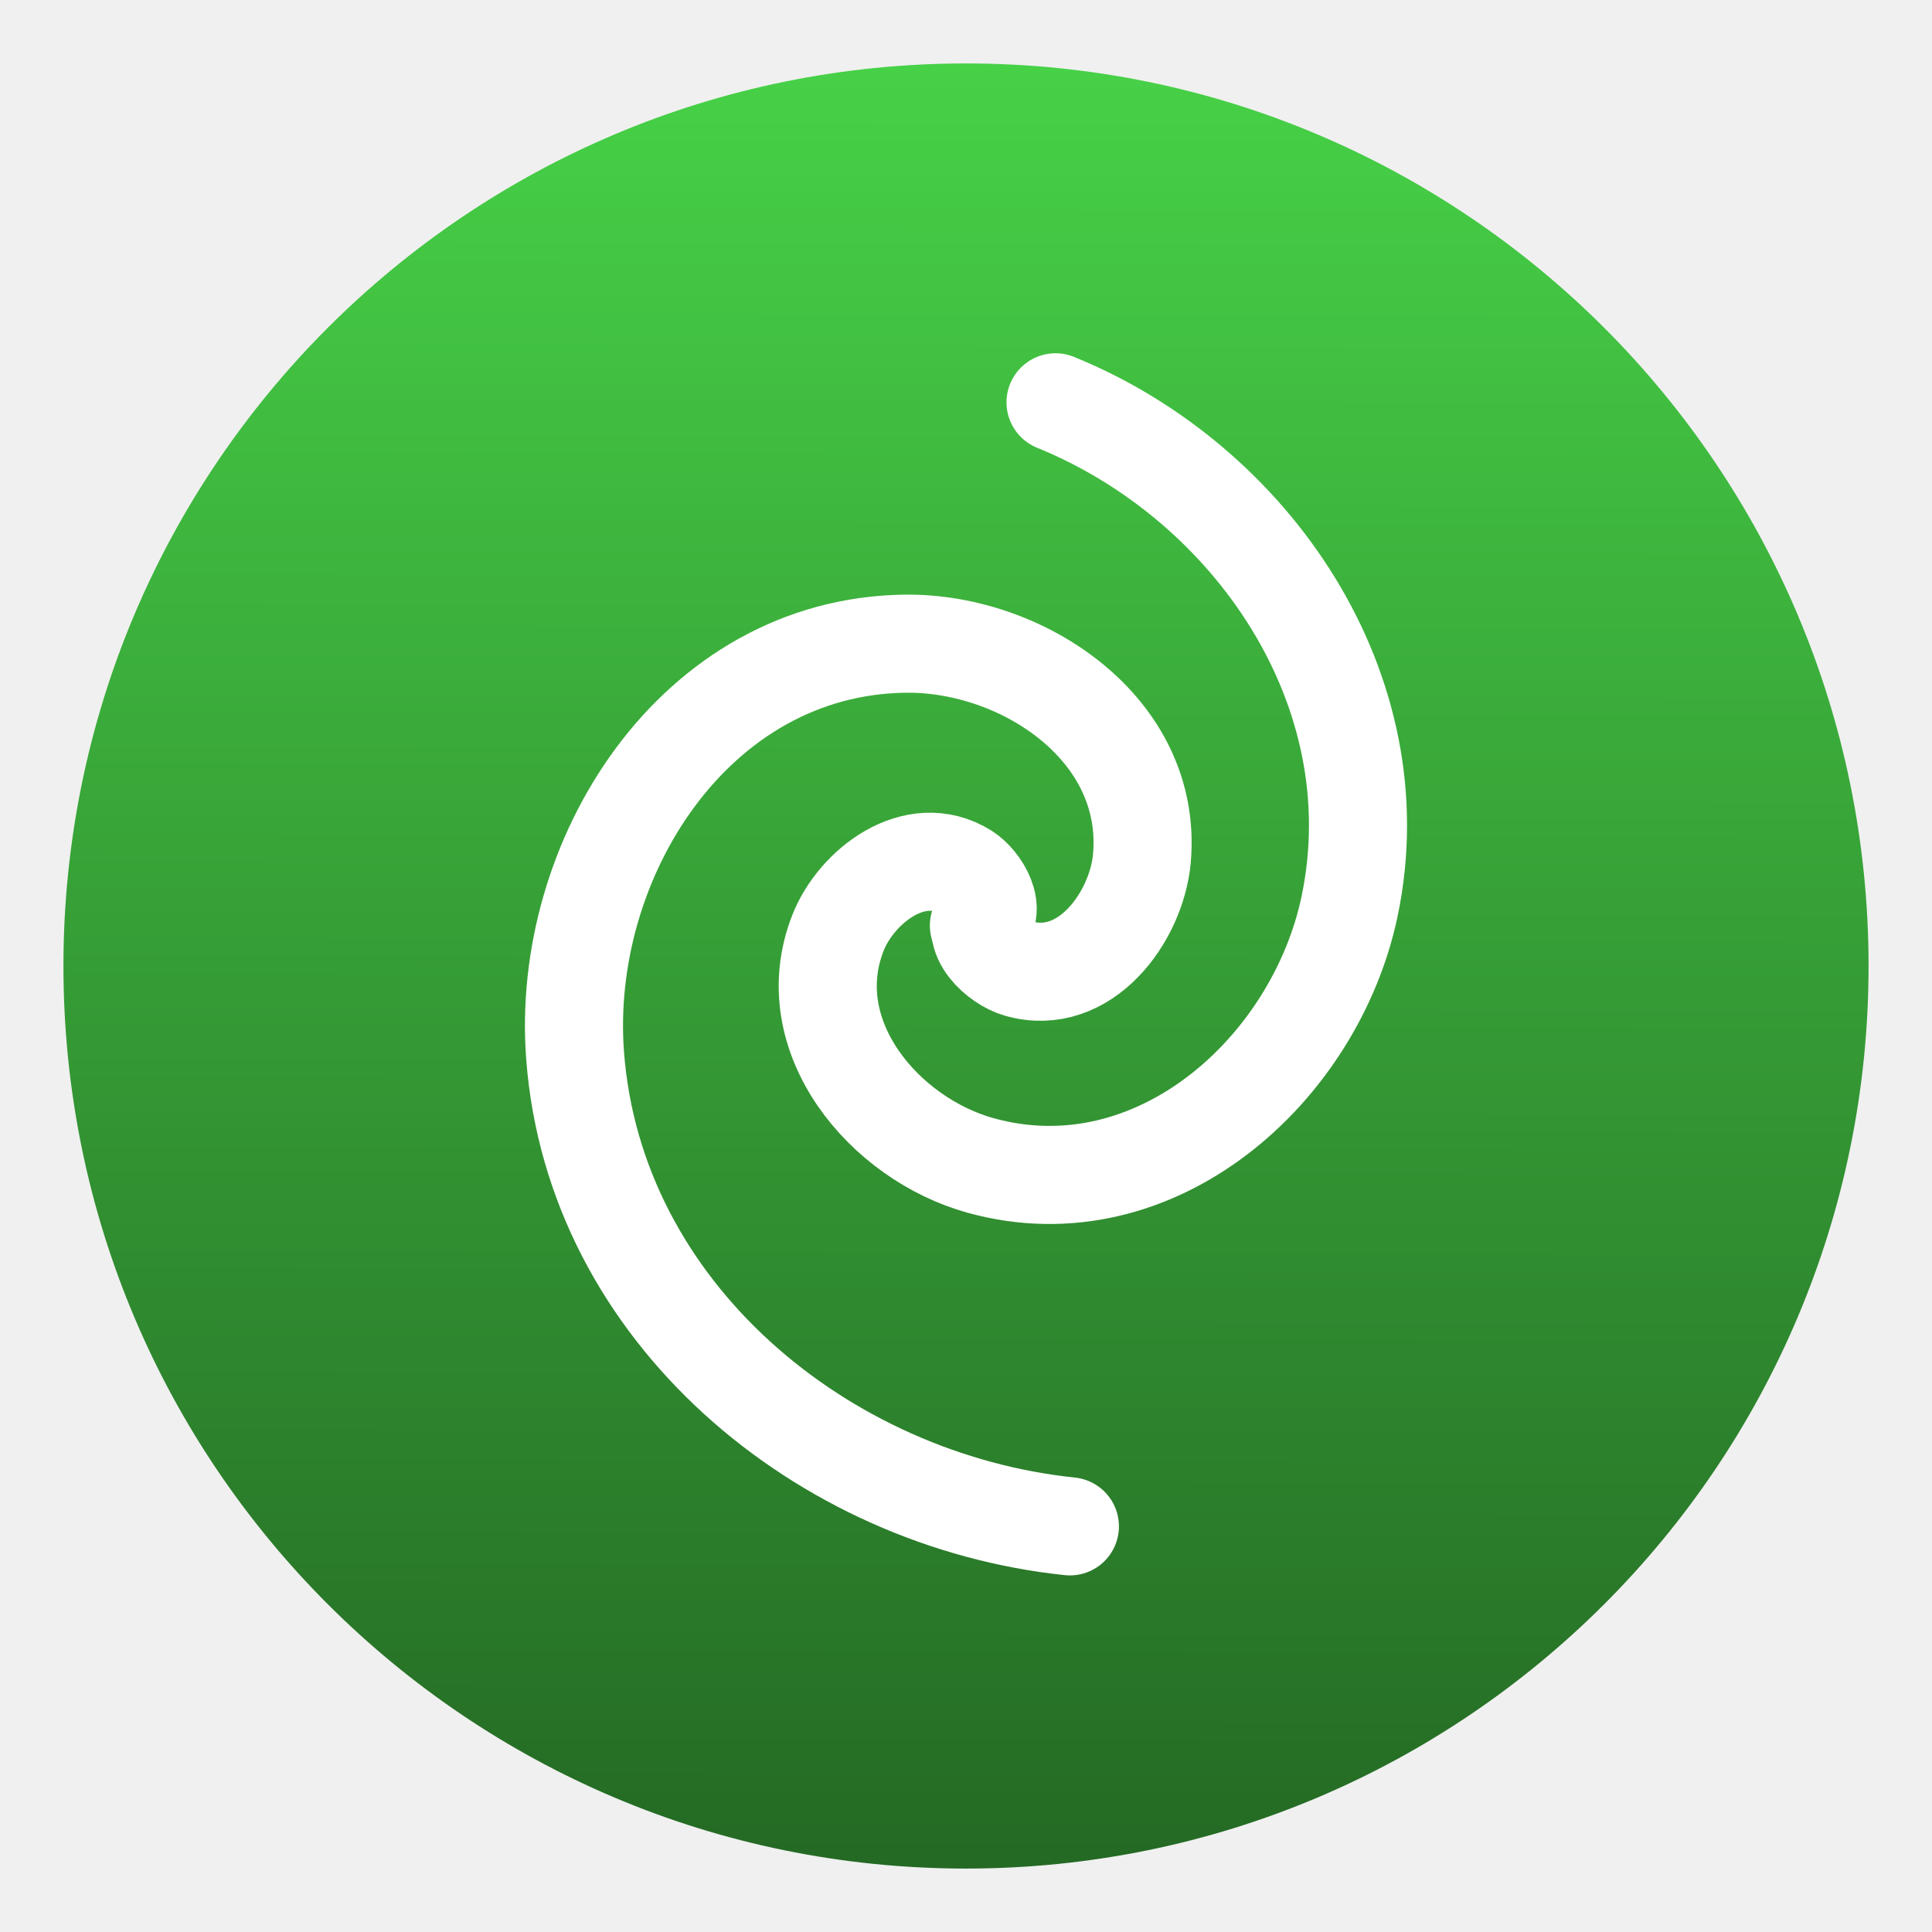
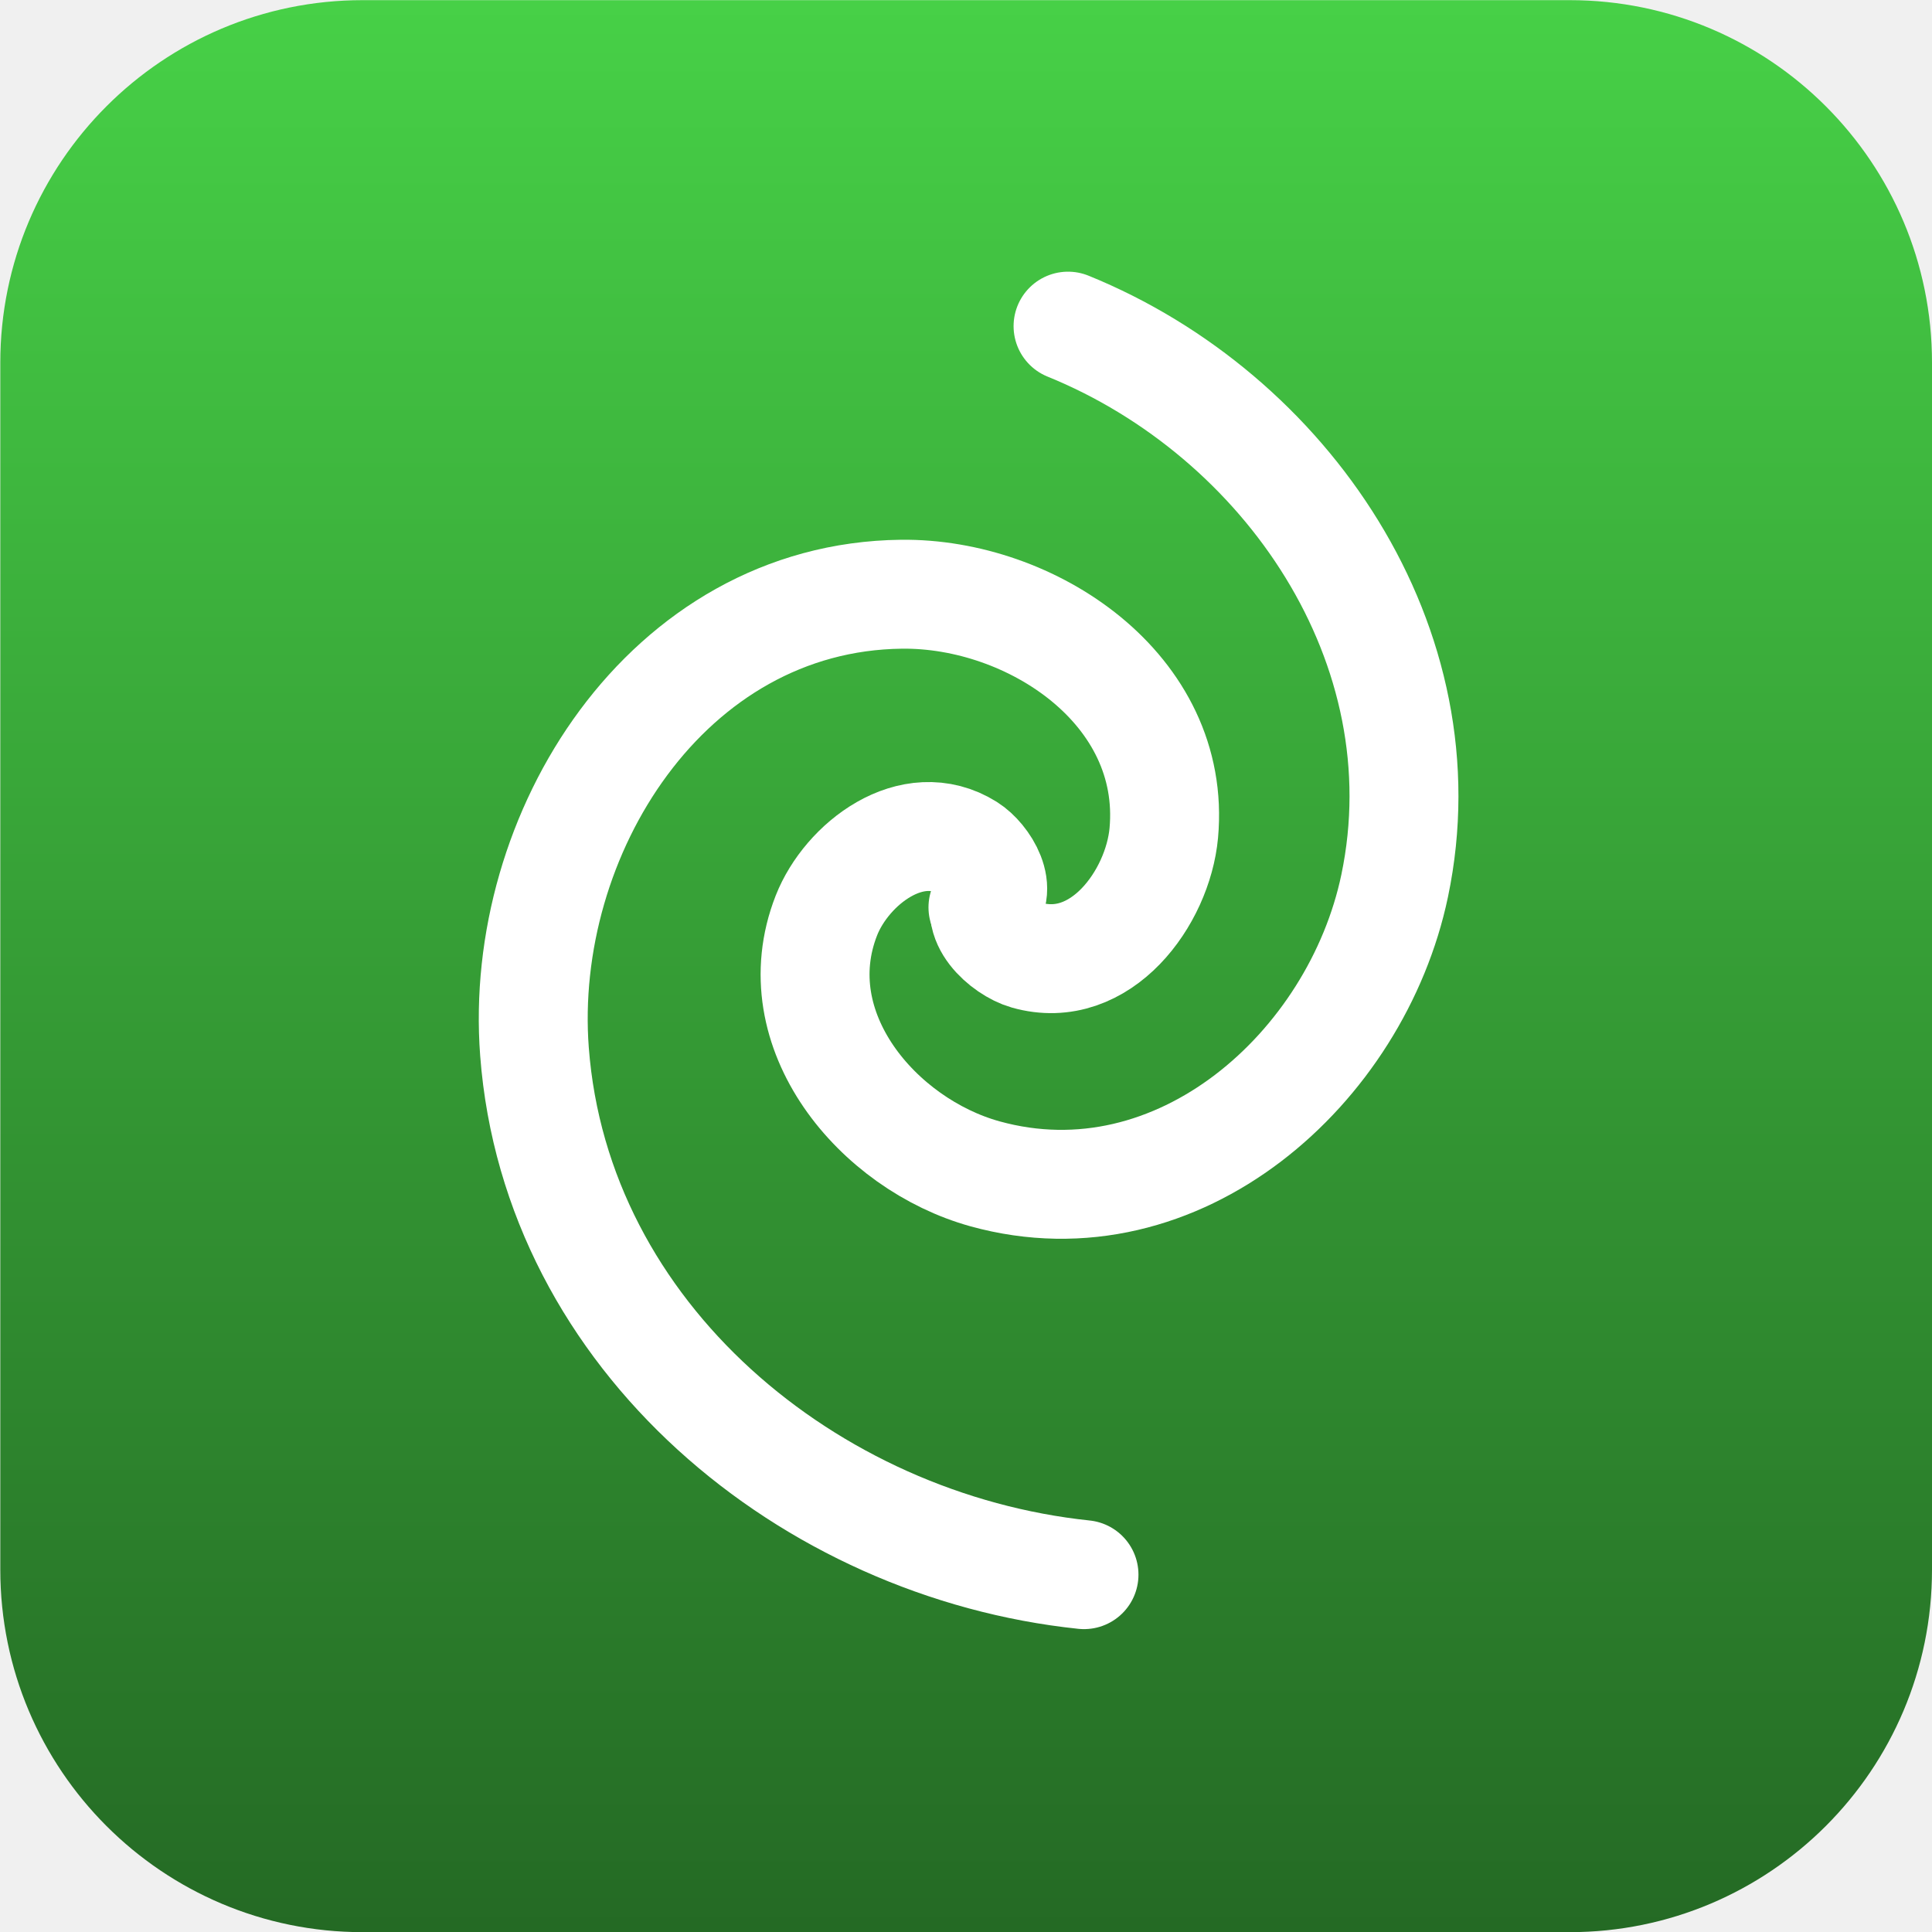
- <svg xmlns="http://www.w3.org/2000/svg" xmlns:xlink="http://www.w3.org/1999/xlink" width="512" height="512" viewBox="0 0 12.7 12.7" version="1.1" id="svg5">
-   <defs id="defs2">
-     <linearGradient id="linearGradient924">
-       <stop style="stop-color:#47d147;stop-opacity:1;" offset="0" id="stop920" />
-       <stop style="stop-color:#246924;stop-opacity:1;" offset="1" id="stop922" />
+ <svg xmlns="http://www.w3.org/2000/svg" width="512" height="512" version="1.1" viewBox="0 0 12.7 12.7">
+   <defs>
+     <linearGradient id="eeiv-bg" x1="6.35" x2="6.35" y1=".55" y2="12.15" gradientTransform="matrix(1.108 0 0 1.1082 -.68502 -.68648)" gradientUnits="userSpaceOnUse">
+       <stop stop-color="#47d147" offset="0" />
+       <stop stop-color="#246924" offset="1" />
    </linearGradient>
-     <linearGradient xlink:href="#linearGradient924" id="linearGradient926" x1="6.42" y1="0.598" x2="6.396" y2="12.191" gradientUnits="userSpaceOnUse" spreadMethod="pad" gradientTransform="matrix(0.9999825,0,0,1.023265,-0.025338,-0.1932817)" />
  </defs>
-   <g id="layer1">
-     <circle style="opacity:1;fill:url(#linearGradient926);fill-opacity:1;stroke-width:1.012" id="path1730" cy="6.35" cx="6.35" r="5.933" />
-     <g id="g1156" transform="matrix(0.8058847,0,0,0.8058847,1.364113,1.253756)">
-       <path style="fill:none;fill-rule:evenodd;stroke:#ffffff;stroke-width:0.8px;stroke-linecap:round;stroke-linejoin:miter;stroke-opacity:1" id="path839" d="M 6.094,5.99 C 6.259,6.107 6.104,6.35 5.983,6.426 5.574,6.682 5.093,6.31 4.944,5.929 4.614,5.087 5.323,4.25 6.108,4.033 7.53,3.639 8.838,4.812 9.118,6.149 9.486,7.908 8.322,9.606 6.719,10.258" transform="matrix(1,0,0,-1,0.1980787,11.98384)" />
-       <path style="fill:none;fill-rule:evenodd;stroke:#ffffff;stroke-width:0.8px;stroke-linecap:round;stroke-linejoin:miter;stroke-opacity:1" id="path841" d="M 6.316,6.361 C 6.169,6.175 6.422,5.953 6.584,5.907 7.127,5.751 7.547,6.327 7.591,6.803 7.687,7.859 6.617,8.568 5.663,8.557 3.937,8.537 2.847,6.792 2.968,5.198 3.126,3.099 4.988,1.568 7.004,1.357" transform="matrix(1,0,0,-1,0.03028437,12.25164)" />
-     </g>
+   <rect x=".002" y=".001" width="12.698" height="12.7" rx="2.382" ry="2.383" fill="url(#eeiv-bg)" stroke-width="1.108" />
+   <g transform="matrix(.895 0 0 .895 .83 .60)" fill="none" stroke="#fff" stroke-linecap="round" stroke-linejoin="round" stroke-width=".8px">
+     <path transform="matrix(1 0 0 -1 .19808 11.984)" d="m6.094 5.99c0.165 0.117 0.01 0.36-0.111 0.436-0.408 0.256-0.89-0.116-1.039-0.496-0.33-0.843 0.379-1.679 1.165-1.897 1.421-0.393 2.729 0.779 3.009 2.116 0.368 1.759-0.795 3.458-2.399 4.11" />
+     <path transform="matrix(1 0 0 -1 .030284 12.252)" d="m6.316 6.361c-0.147-0.186 0.106-0.408 0.267-0.454 0.543-0.155 0.963 0.421 1.007 0.897 0.096 1.056-0.973 1.765-1.927 1.754-1.726-0.02-2.816-1.765-2.695-3.36 0.159-2.099 2.021-3.63 4.036-3.841" />
  </g>
</svg>
